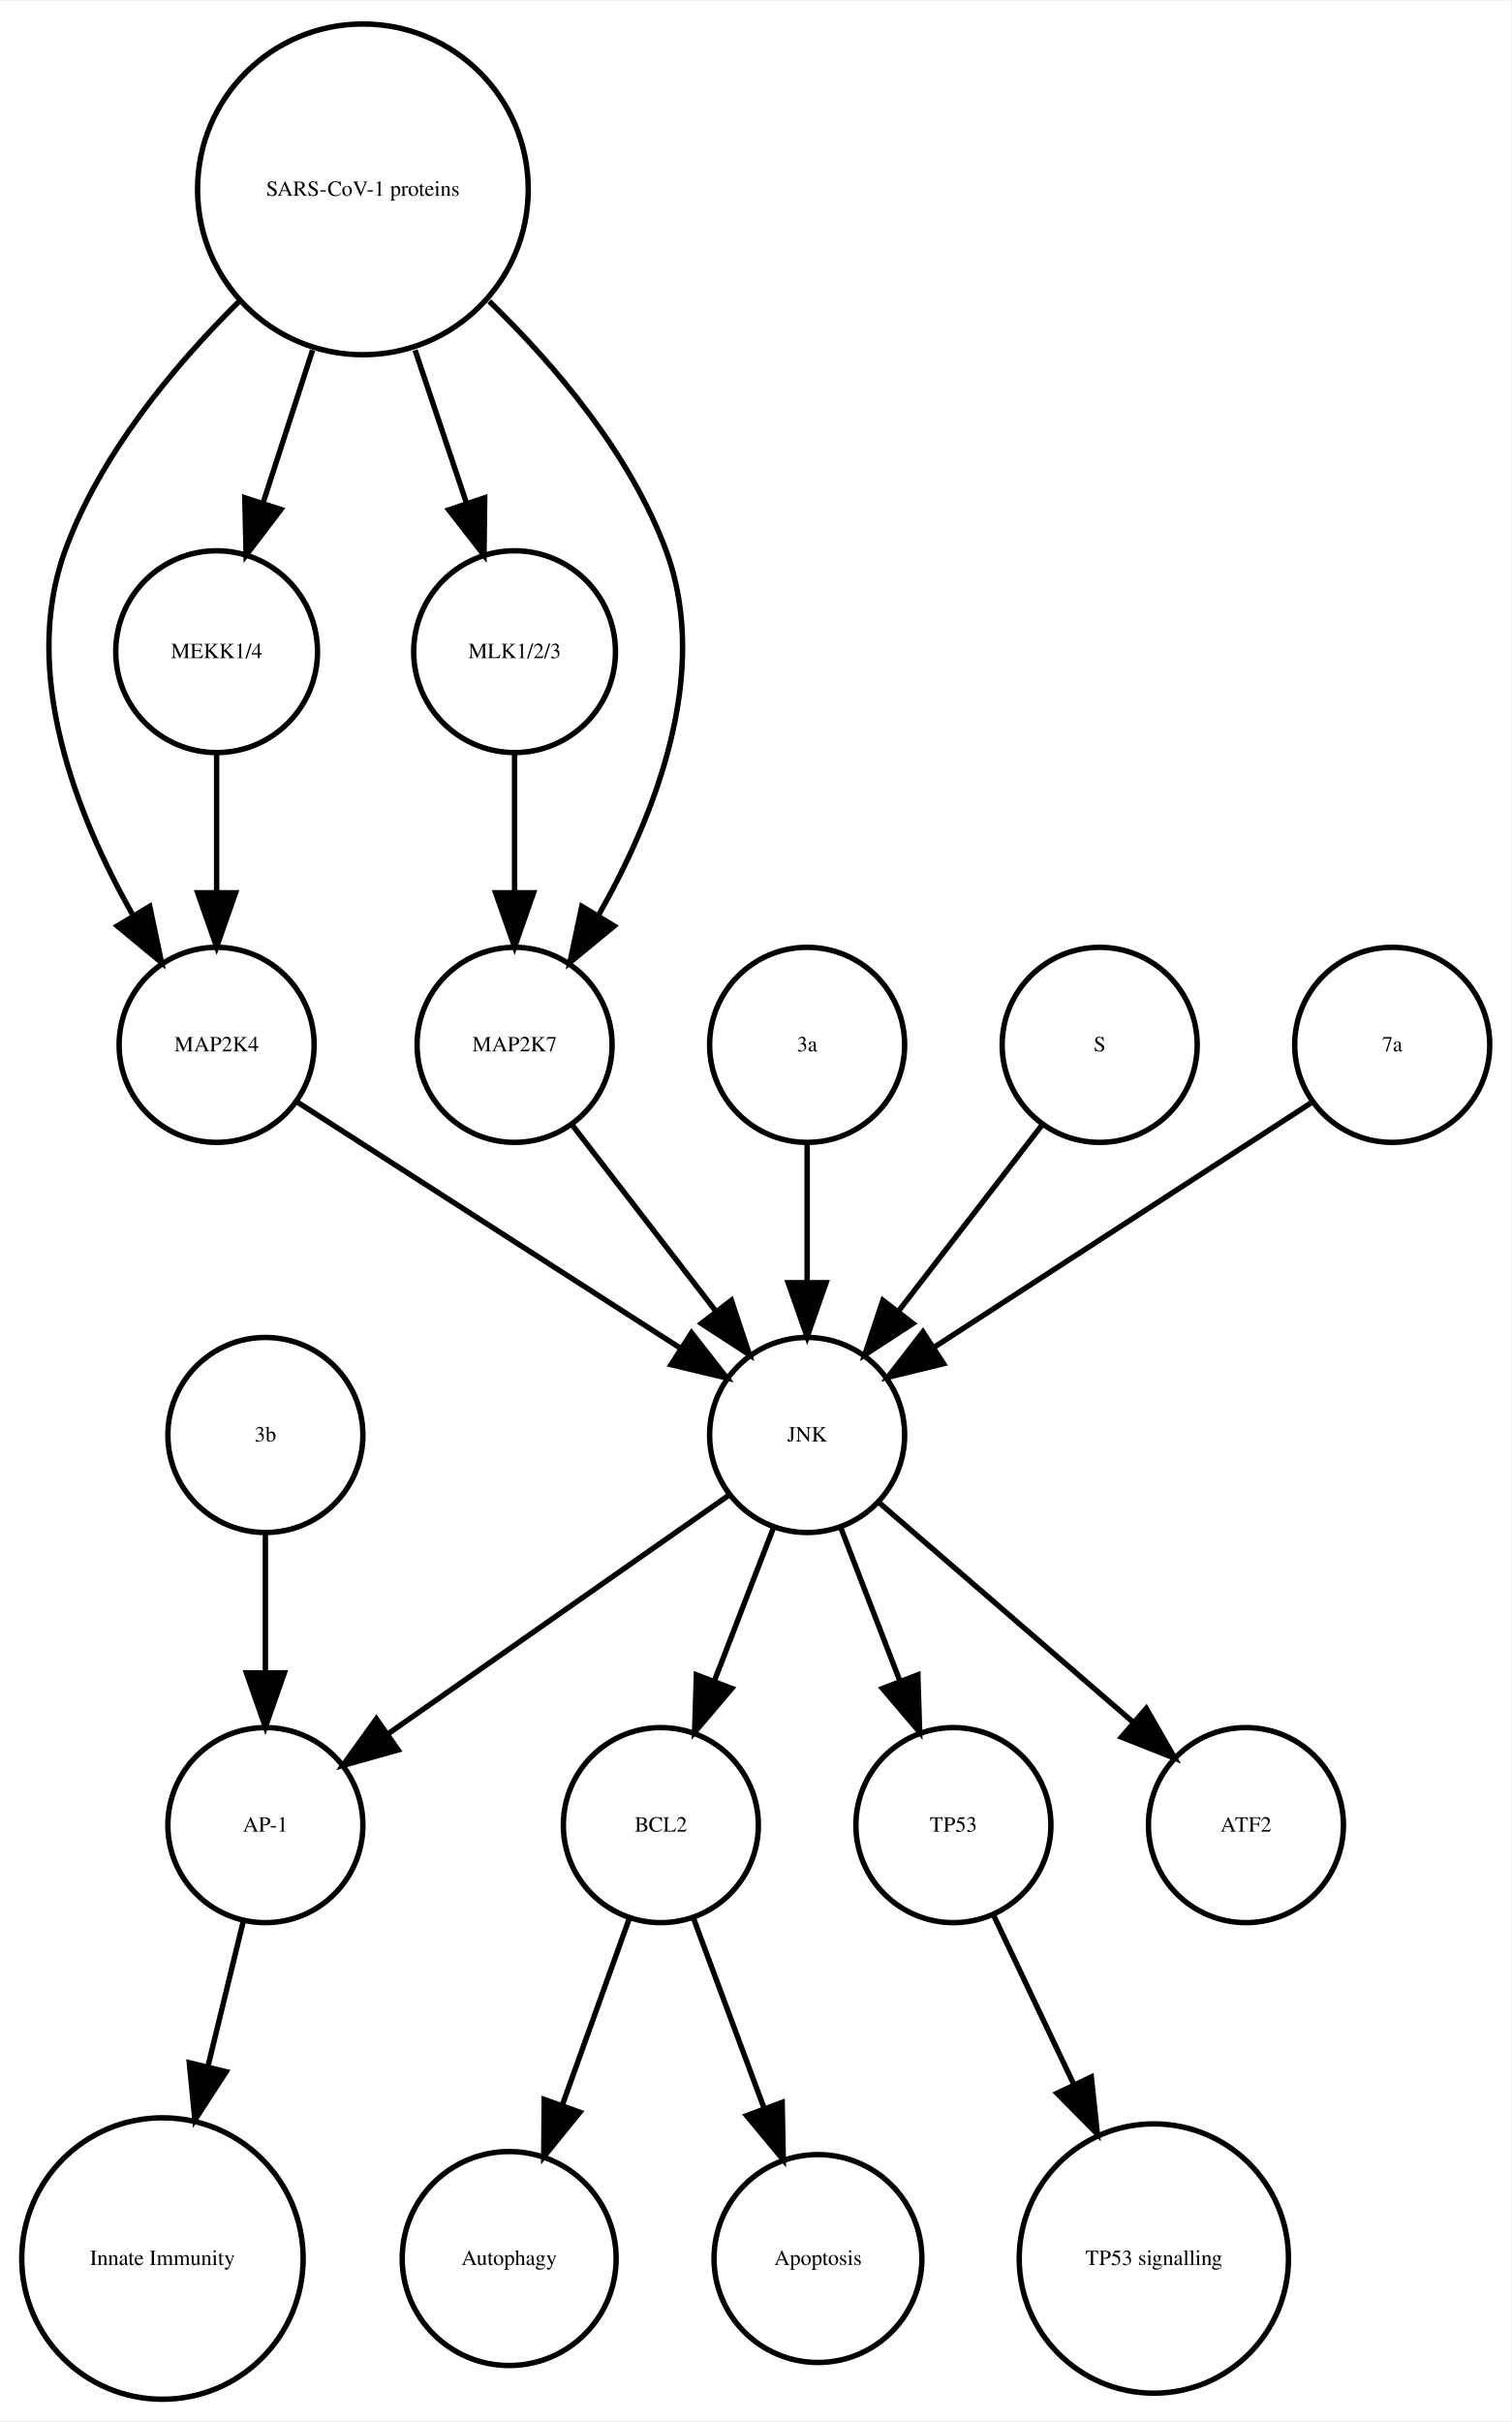
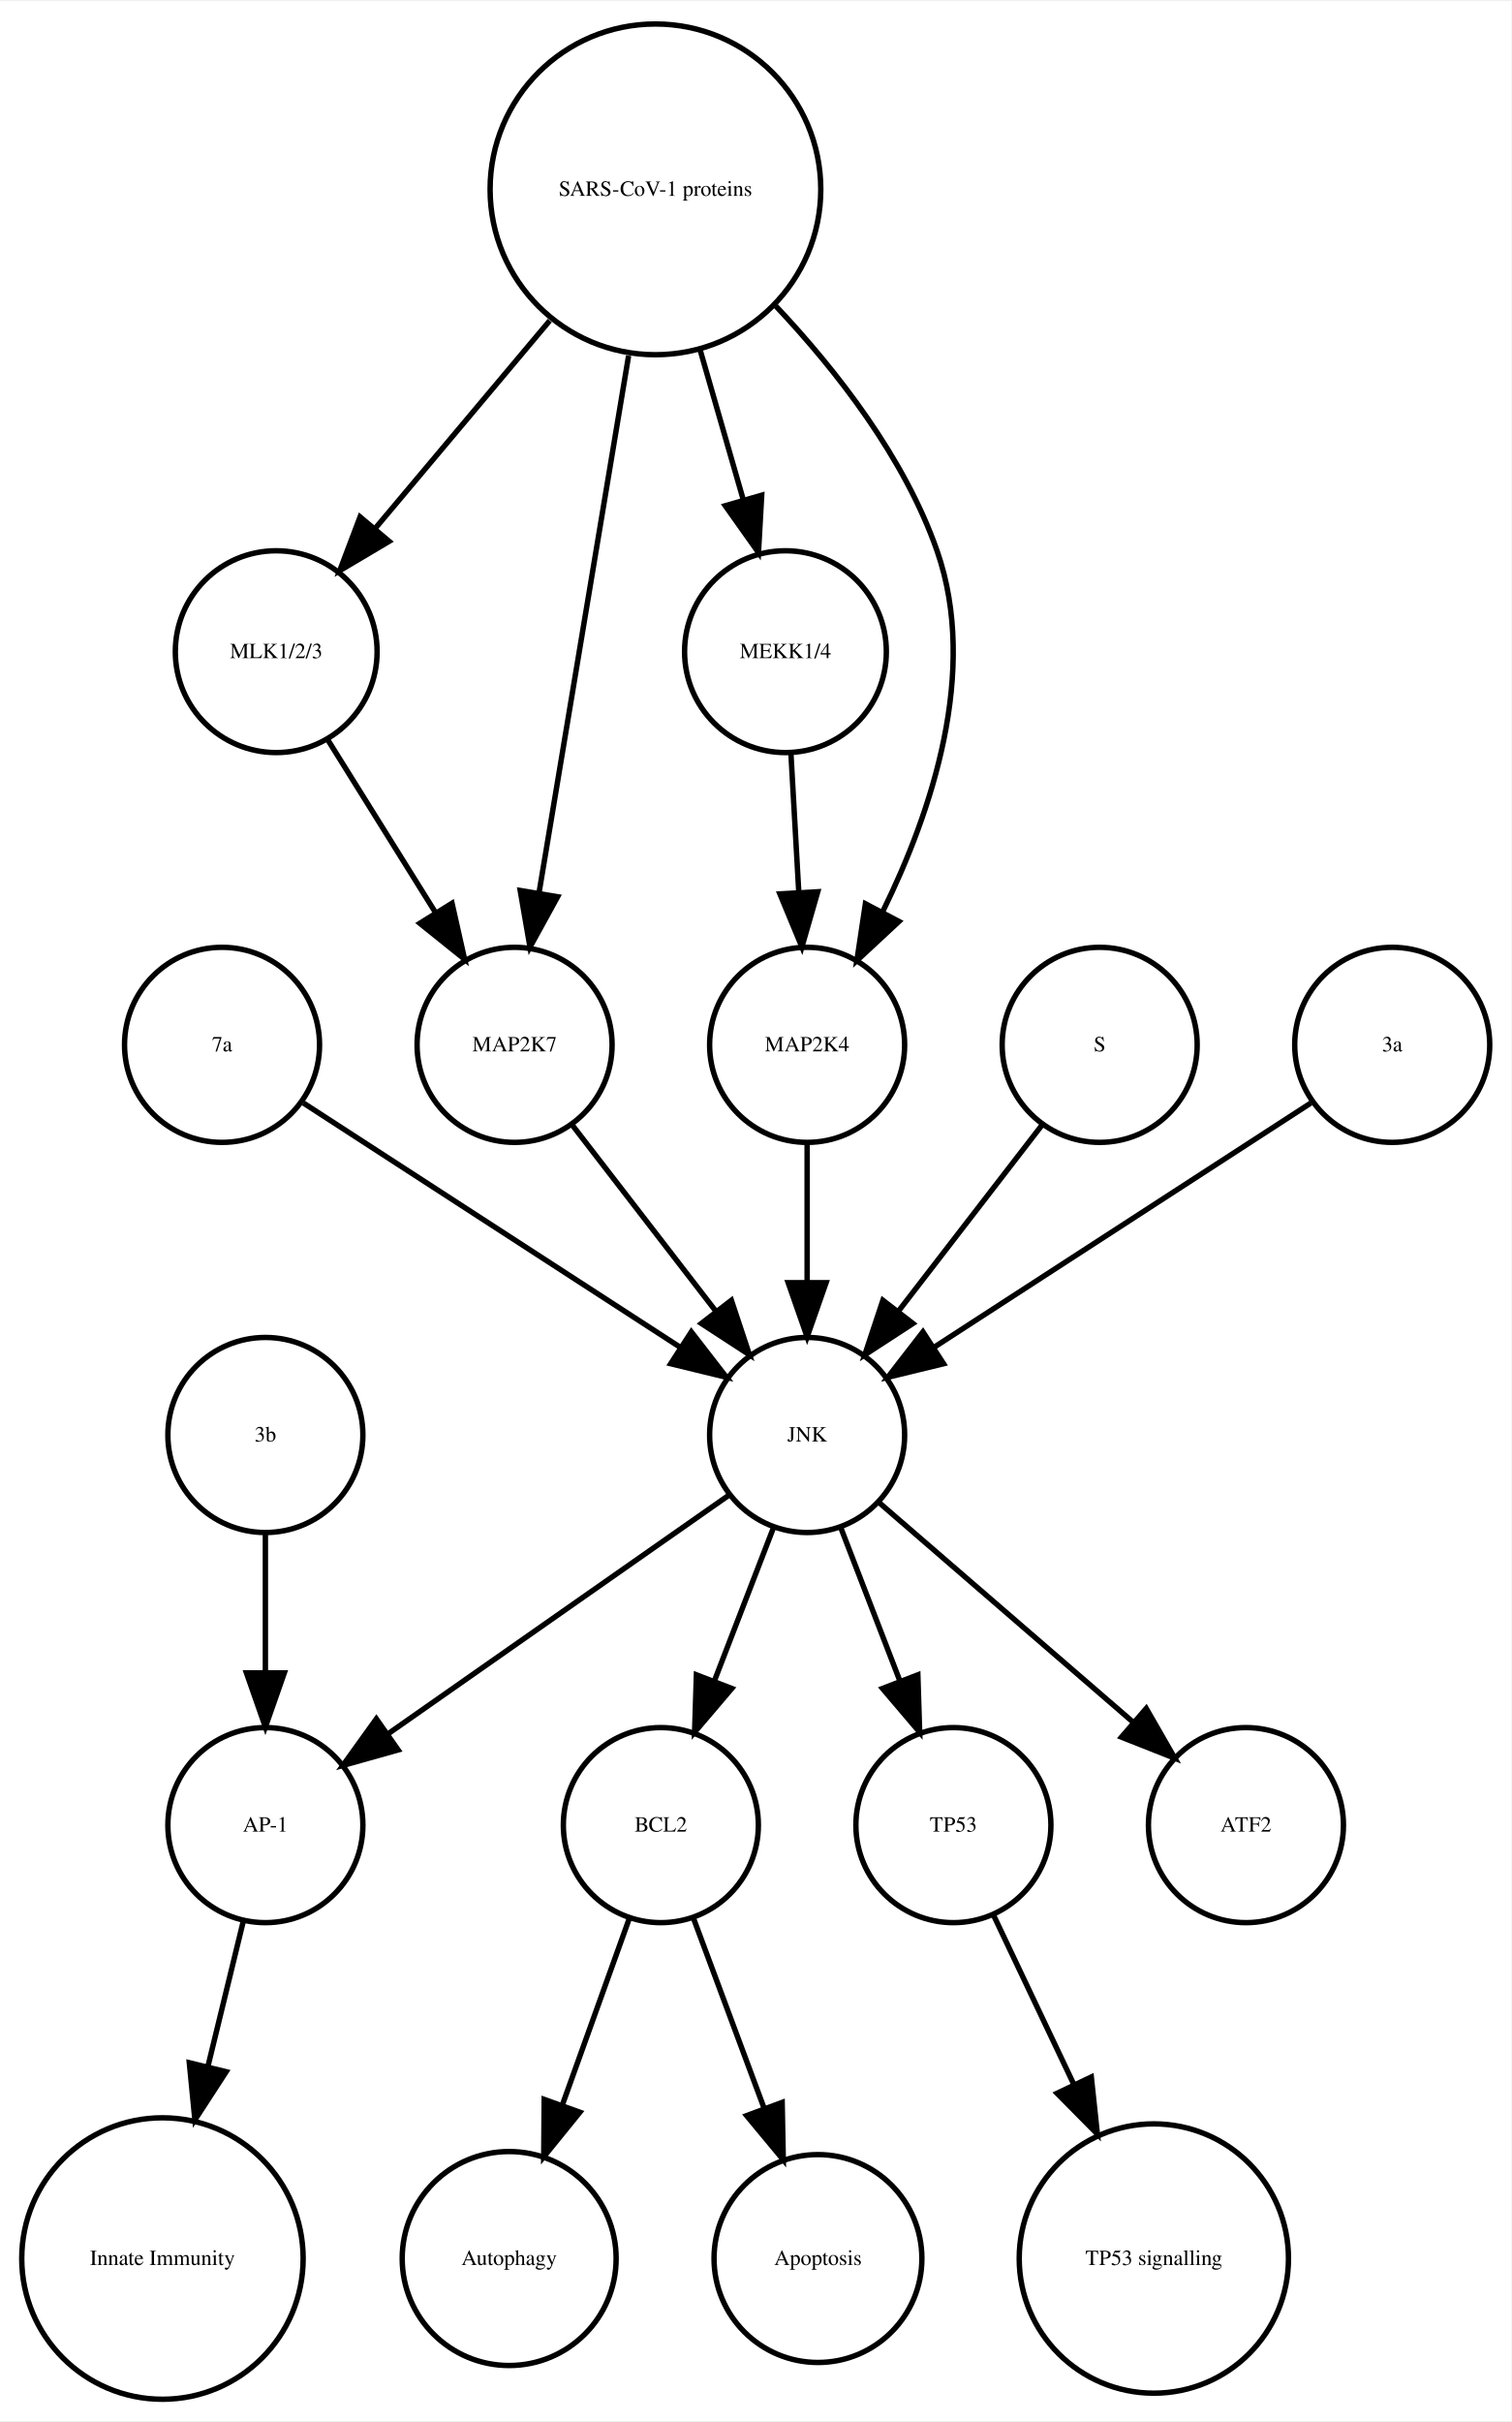
<svg xmlns="http://www.w3.org/2000/svg" width="279pt" height="447pt" viewBox="0.00 0.00 278.99 446.61">
  <g id="graph0" class="graph" transform="scale(1 1) rotate(0) translate(4 442.614)">
    <polygon fill="white" stroke="none" points="-4,4 -4,-442.614 274.986,-442.614 274.986,4 -4,4" />
    <g id="node1" class="node">
      <ellipse fill="none" stroke="black" cx="117.986" cy="-105.972" rx="18" ry="18" />
      <text text-anchor="middle" x="117.986" y="-104.772" font-family="Times,serif" font-size="4.00">BCL2</text>
    </g>
    <g id="node2" class="node">
      <ellipse fill="none" stroke="black" cx="89.986" cy="-25.986" rx="19.745" ry="19.745" />
      <text text-anchor="middle" x="89.986" y="-24.786" font-family="Times,serif" font-size="4.00">Autophagy</text>
    </g>
    <g id="edge1" class="edge">
      <path fill="none" stroke="black" d="M112.185,-88.814C108.616,-78.876 103.951,-65.882 99.819,-54.373" />
      <polygon fill="black" stroke="black" points="103.039,-52.985 96.366,-44.756 96.451,-55.35 103.039,-52.985" />
    </g>
    <g id="node7" class="node">
      <ellipse fill="none" stroke="black" cx="146.986" cy="-25.986" rx="19.184" ry="19.184" />
      <text text-anchor="middle" x="146.986" y="-24.786" font-family="Times,serif" font-size="4.00">Apoptosis</text>
    </g>
    <g id="edge2" class="edge">
      <path fill="none" stroke="black" d="M123.995,-88.814C127.742,-78.738 132.657,-65.521 136.98,-53.895" />
      <polygon fill="black" stroke="black" points="140.378,-54.799 140.583,-44.206 133.817,-52.359 140.378,-54.799" />
    </g>
    <g id="node3" class="node">
      <ellipse fill="none" stroke="black" cx="44.986" cy="-105.972" rx="18" ry="18" />
      <text text-anchor="middle" x="44.986" y="-104.772" font-family="Times,serif" font-size="4.00">AP-1</text>
    </g>
    <g id="node4" class="node">
      <ellipse fill="none" stroke="black" cx="25.986" cy="-25.986" rx="25.972" ry="25.972" />
      <text text-anchor="middle" x="25.986" y="-24.786" font-family="Times,serif" font-size="4.00">Innate Immunity</text>
    </g>
    <g id="edge3" class="edge">
      <path fill="none" stroke="black" d="M40.864,-88.05C38.956,-80.221 36.617,-70.621 34.364,-61.371" />
      <polygon fill="black" stroke="black" points="37.744,-60.46 31.976,-51.573 30.943,-62.117 37.744,-60.46" />
    </g>
    <g id="node5" class="node">
      <ellipse fill="none" stroke="black" cx="171.986" cy="-105.972" rx="18" ry="18" />
      <text text-anchor="middle" x="171.986" y="-104.772" font-family="Times,serif" font-size="4.00">TP53</text>
    </g>
    <g id="node6" class="node">
      <ellipse fill="none" stroke="black" cx="208.986" cy="-25.986" rx="24.851" ry="24.851" />
      <text text-anchor="middle" x="208.986" y="-24.786" font-family="Times,serif" font-size="4.00">TP53 signalling</text>
    </g>
    <g id="edge4" class="edge">
      <path fill="none" stroke="black" d="M179.474,-89.191C183.72,-80.24 189.183,-68.725 194.253,-58.04" />
      <polygon fill="black" stroke="black" points="197.441,-59.485 198.566,-48.95 191.117,-56.484 197.441,-59.485" />
    </g>
    <g id="node8" class="node">
-       <ellipse fill="none" stroke="black" cx="35.986" cy="-249.972" rx="18" ry="18" />
-       <text text-anchor="middle" x="35.986" y="-248.772" font-family="Times,serif" font-size="4.00">MAP2K4</text>
+       <ellipse fill="none" stroke="black" cx="36.986" cy="-249.972" rx="18" ry="18" />
+       <text text-anchor="middle" x="36.986" y="-248.772" font-family="Times,serif" font-size="4.00">7a</text>
    </g>
-     <g id="node13" class="node">
+     <g id="node17" class="node">
      <ellipse fill="none" stroke="black" cx="144.986" cy="-177.972" rx="18" ry="18" />
      <text text-anchor="middle" x="144.986" y="-176.772" font-family="Times,serif" font-size="4.00">JNK</text>
    </g>
    <g id="edge5" class="edge">
-       <path fill="none" stroke="black" d="M50.686,-239.532C68.889,-227.842 100.117,-207.788 121.618,-193.98" />
-       <polygon fill="black" stroke="black" points="123.648,-196.836 130.171,-188.487 119.865,-190.946 123.648,-196.836" />
+       <path fill="none" stroke="black" d="M52.003,-239.239C70.058,-227.537 100.561,-207.766 121.683,-194.076" />
+       <polygon fill="black" stroke="black" points="123.609,-196.999 130.097,-188.623 119.802,-191.125 123.609,-196.999" />
    </g>
    <g id="node9" class="node">
-       <ellipse fill="none" stroke="black" cx="144.986" cy="-249.972" rx="18" ry="18" />
-       <text text-anchor="middle" x="144.986" y="-248.772" font-family="Times,serif" font-size="4.00">3a</text>
+       <ellipse fill="none" stroke="black" cx="46.986" cy="-322.534" rx="18.623" ry="18.623" />
+       <text text-anchor="middle" x="46.986" y="-321.334" font-family="Times,serif" font-size="4.00">MLK1/2/3</text>
    </g>
-     <g id="edge6" class="edge">
-       <path fill="none" stroke="black" d="M144.986,-231.669C144.986,-223.955 144.986,-214.685 144.986,-206.085" />
-       <polygon fill="black" stroke="black" points="148.486,-206.077 144.986,-196.077 141.486,-206.077 148.486,-206.077" />
-     </g>
-     <g id="node10" class="node">
-       <ellipse fill="none" stroke="black" cx="90.986" cy="-322.534" rx="18.623" ry="18.623" />
-       <text text-anchor="middle" x="90.986" y="-321.334" font-family="Times,serif" font-size="4.00">MLK1/2/3</text>
-     </g>
-     <g id="node17" class="node">
+     <g id="node16" class="node">
      <ellipse fill="none" stroke="black" cx="90.986" cy="-249.972" rx="18" ry="18" />
      <text text-anchor="middle" x="90.986" y="-248.772" font-family="Times,serif" font-size="4.00">MAP2K7</text>
    </g>
-     <g id="edge7" class="edge">
-       <path fill="none" stroke="black" d="M90.986,-303.728C90.986,-295.949 90.986,-286.654 90.986,-278.049" />
-       <polygon fill="black" stroke="black" points="94.486,-278.042 90.986,-268.042 87.486,-278.042 94.486,-278.042" />
+     <g id="edge6" class="edge">
+       <path fill="none" stroke="black" d="M56.533,-306.223C62.32,-296.944 69.82,-284.916 76.344,-274.453" />
+       <polygon fill="black" stroke="black" points="79.438,-276.107 81.759,-265.77 73.498,-272.403 79.438,-276.107" />
+     </g>
+     <g id="node10" class="node">
+       <ellipse fill="none" stroke="black" cx="116.986" cy="-407.855" rx="30.52" ry="30.52" />
+       <text text-anchor="middle" x="116.986" y="-406.655" font-family="Times,serif" font-size="4.00">SARS-CoV-1 proteins</text>
+     </g>
+     <g id="edge9" class="edge">
+       <path fill="none" stroke="black" d="M97.487,-383.645C87.364,-371.595 75.072,-356.964 65.15,-345.154" />
+       <polygon fill="black" stroke="black" points="67.827,-342.9 58.715,-337.495 62.468,-347.403 67.827,-342.9" />
    </g>
    <g id="node11" class="node">
-       <ellipse fill="none" stroke="black" cx="198.986" cy="-249.972" rx="18" ry="18" />
-       <text text-anchor="middle" x="198.986" y="-248.772" font-family="Times,serif" font-size="4.00">S</text>
+       <ellipse fill="none" stroke="black" cx="140.986" cy="-322.534" rx="18.623" ry="18.623" />
+       <text text-anchor="middle" x="140.986" y="-321.334" font-family="Times,serif" font-size="4.00">MEKK1/4</text>
+     </g>
+     <g id="edge7" class="edge">
+       <path fill="none" stroke="black" d="M125.246,-378.18C127.818,-369.248 130.646,-359.431 133.187,-350.612" />
+       <polygon fill="black" stroke="black" points="136.6,-351.408 136.004,-340.83 129.873,-349.47 136.6,-351.408" />
+     </g>
+     <g id="node13" class="node">
+       <ellipse fill="none" stroke="black" cx="144.986" cy="-249.972" rx="18" ry="18" />
+       <text text-anchor="middle" x="144.986" y="-248.772" font-family="Times,serif" font-size="4.00">MAP2K4</text>
    </g>
    <g id="edge8" class="edge">
-       <path fill="none" stroke="black" d="M188.318,-235.143C180.774,-225.363 170.505,-212.052 161.857,-200.843" />
-       <polygon fill="black" stroke="black" points="164.512,-198.553 155.633,-192.773 158.97,-202.829 164.512,-198.553" />
+       <path fill="none" stroke="black" d="M139.207,-386.319C150.475,-374.361 163.013,-358.28 168.986,-341.095 176.692,-318.927 167.978,-292.97 158.967,-274.621" />
+       <polygon fill="black" stroke="black" points="161.934,-272.744 154.173,-265.532 155.742,-276.01 161.934,-272.744" />
+     </g>
+     <g id="edge10" class="edge">
+       <path fill="none" stroke="black" d="M112.035,-377.167C107.274,-348.625 100.139,-305.85 95.523,-278.173" />
+       <polygon fill="black" stroke="black" points="98.927,-277.305 93.829,-268.018 92.022,-278.457 98.927,-277.305" />
+     </g>
+     <g id="edge11" class="edge">
+       <path fill="none" stroke="black" d="M141.996,-303.728C142.437,-295.949 142.963,-286.654 143.451,-278.049" />
+       <polygon fill="black" stroke="black" points="146.947,-278.224 144.019,-268.042 139.958,-277.828 146.947,-278.224" />
    </g>
    <g id="node12" class="node">
      <ellipse fill="none" stroke="black" cx="225.986" cy="-105.972" rx="18" ry="18" />
      <text text-anchor="middle" x="225.986" y="-104.772" font-family="Times,serif" font-size="4.00">ATF2</text>
    </g>
-     <g id="edge9" class="edge">
-       <path fill="none" stroke="black" d="M138.724,-160.737C135.487,-152.344 131.461,-141.907 127.82,-132.468" />
-       <polygon fill="black" stroke="black" points="131.079,-131.19 124.214,-123.12 124.548,-133.709 131.079,-131.19" />
-     </g>
    <g id="edge12" class="edge">
-       <path fill="none" stroke="black" d="M130.659,-166.943C114.173,-155.403 86.893,-136.307 67.549,-122.766" />
-       <polygon fill="black" stroke="black" points="69.487,-119.85 59.287,-116.983 65.472,-125.585 69.487,-119.85" />
-     </g>
-     <g id="edge11" class="edge">
-       <path fill="none" stroke="black" d="M151.248,-160.737C154.486,-152.344 158.511,-141.907 162.152,-132.468" />
-       <polygon fill="black" stroke="black" points="165.425,-133.709 165.758,-123.12 158.894,-131.19 165.425,-133.709" />
-     </g>
-     <g id="edge10" class="edge">
-       <path fill="none" stroke="black" d="M158.362,-165.413C171.101,-154.404 190.465,-137.669 205.213,-124.925" />
-       <polygon fill="black" stroke="black" points="207.582,-127.503 212.86,-118.316 203.005,-122.207 207.582,-127.503" />
+       <path fill="none" stroke="black" d="M144.986,-231.669C144.986,-223.955 144.986,-214.685 144.986,-206.085" />
+       <polygon fill="black" stroke="black" points="148.486,-206.077 144.986,-196.077 141.486,-206.077 148.486,-206.077" />
    </g>
    <g id="node14" class="node">
-       <ellipse fill="none" stroke="black" cx="35.986" cy="-322.534" rx="18.623" ry="18.623" />
-       <text text-anchor="middle" x="35.986" y="-321.334" font-family="Times,serif" font-size="4.00">MEKK1/4</text>
+       <ellipse fill="none" stroke="black" cx="198.986" cy="-249.972" rx="18" ry="18" />
+       <text text-anchor="middle" x="198.986" y="-248.772" font-family="Times,serif" font-size="4.00">S</text>
    </g>
    <g id="edge13" class="edge">
-       <path fill="none" stroke="black" d="M35.986,-303.728C35.986,-295.949 35.986,-286.654 35.986,-278.049" />
-       <polygon fill="black" stroke="black" points="39.486,-278.042 35.986,-268.042 32.486,-278.042 39.486,-278.042" />
+       <path fill="none" stroke="black" d="M188.318,-235.143C180.774,-225.363 170.505,-212.052 161.857,-200.843" />
+       <polygon fill="black" stroke="black" points="164.512,-198.553 155.633,-192.773 158.97,-202.829 164.512,-198.553" />
    </g>
    <g id="node15" class="node">
      <ellipse fill="none" stroke="black" cx="252.986" cy="-249.972" rx="18" ry="18" />
-       <text text-anchor="middle" x="252.986" y="-248.772" font-family="Times,serif" font-size="4.00">7a</text>
+       <text text-anchor="middle" x="252.986" y="-248.772" font-family="Times,serif" font-size="4.00">3a</text>
    </g>
    <g id="edge14" class="edge">
      <path fill="none" stroke="black" d="M237.969,-239.239C219.915,-227.537 189.411,-207.766 168.29,-194.076" />
      <polygon fill="black" stroke="black" points="170.171,-191.125 159.876,-188.623 166.363,-196.999 170.171,-191.125" />
    </g>
-     <g id="node16" class="node">
+     <g id="edge15" class="edge">
+       <path fill="none" stroke="black" d="M101.655,-235.143C109.199,-225.363 119.467,-212.052 128.115,-200.843" />
+       <polygon fill="black" stroke="black" points="131.003,-202.829 134.34,-192.773 125.46,-198.553 131.003,-202.829" />
+     </g>
+     <g id="edge18" class="edge">
+       <path fill="none" stroke="black" d="M138.724,-160.737C135.487,-152.344 131.461,-141.907 127.82,-132.468" />
+       <polygon fill="black" stroke="black" points="131.079,-131.19 124.214,-123.12 124.548,-133.709 131.079,-131.19" />
+     </g>
+     <g id="edge17" class="edge">
+       <path fill="none" stroke="black" d="M130.659,-166.943C114.173,-155.403 86.893,-136.307 67.549,-122.766" />
+       <polygon fill="black" stroke="black" points="69.487,-119.85 59.287,-116.983 65.472,-125.585 69.487,-119.85" />
+     </g>
+     <g id="edge16" class="edge">
+       <path fill="none" stroke="black" d="M151.248,-160.737C154.486,-152.344 158.511,-141.907 162.152,-132.468" />
+       <polygon fill="black" stroke="black" points="165.425,-133.709 165.758,-123.12 158.894,-131.19 165.425,-133.709" />
+     </g>
+     <g id="edge19" class="edge">
+       <path fill="none" stroke="black" d="M158.362,-165.413C171.101,-154.404 190.465,-137.669 205.213,-124.925" />
+       <polygon fill="black" stroke="black" points="207.582,-127.503 212.86,-118.316 203.005,-122.207 207.582,-127.503" />
+     </g>
+     <g id="node18" class="node">
      <ellipse fill="none" stroke="black" cx="44.986" cy="-177.972" rx="18" ry="18" />
      <text text-anchor="middle" x="44.986" y="-176.772" font-family="Times,serif" font-size="4.00">3b</text>
    </g>
-     <g id="edge15" class="edge">
+     <g id="edge20" class="edge">
      <path fill="none" stroke="black" d="M44.986,-159.669C44.986,-151.955 44.986,-142.685 44.986,-134.085" />
      <polygon fill="black" stroke="black" points="48.486,-134.077 44.986,-124.077 41.486,-134.077 48.486,-134.077" />
    </g>
-     <g id="edge16" class="edge">
-       <path fill="none" stroke="black" d="M101.655,-235.143C109.199,-225.363 119.467,-212.052 128.115,-200.843" />
-       <polygon fill="black" stroke="black" points="131.003,-202.829 134.34,-192.773 125.46,-198.553 131.003,-202.829" />
-     </g>
-     <g id="node18" class="node">
-       <ellipse fill="none" stroke="black" cx="62.986" cy="-407.855" rx="30.52" ry="30.52" />
-       <text text-anchor="middle" x="62.986" y="-406.655" font-family="Times,serif" font-size="4.00">SARS-CoV-1 proteins</text>
-     </g>
-     <g id="edge20" class="edge">
-       <path fill="none" stroke="black" d="M40.078,-387.124C28.023,-375.185 14.437,-358.862 7.986,-341.095 -0.204,-318.539 10.144,-292.292 20.497,-273.961" />
-       <polygon fill="black" stroke="black" points="23.64,-275.528 25.814,-265.158 17.648,-271.909 23.64,-275.528" />
-     </g>
-     <g id="edge18" class="edge">
-       <path fill="none" stroke="black" d="M72.622,-378.18C75.703,-369.014 79.096,-358.916 82.119,-349.921" />
-       <polygon fill="black" stroke="black" points="85.47,-350.936 85.338,-340.342 78.835,-348.706 85.47,-350.936" />
-     </g>
-     <g id="edge17" class="edge">
-       <path fill="none" stroke="black" d="M53.694,-378.18C50.724,-369.014 47.452,-358.916 44.537,-349.921" />
-       <polygon fill="black" stroke="black" points="47.845,-348.776 41.433,-340.342 41.186,-350.934 47.845,-348.776" />
-     </g>
-     <g id="edge19" class="edge">
-       <path fill="none" stroke="black" d="M86.303,-387.204C98.574,-375.291 112.408,-358.967 118.986,-341.095 127.314,-318.472 116.819,-292.082 106.387,-273.729" />
-       <polygon fill="black" stroke="black" points="109.375,-271.907 101.196,-265.172 103.39,-275.537 109.375,-271.907" />
-     </g>
  </g>
</svg>
